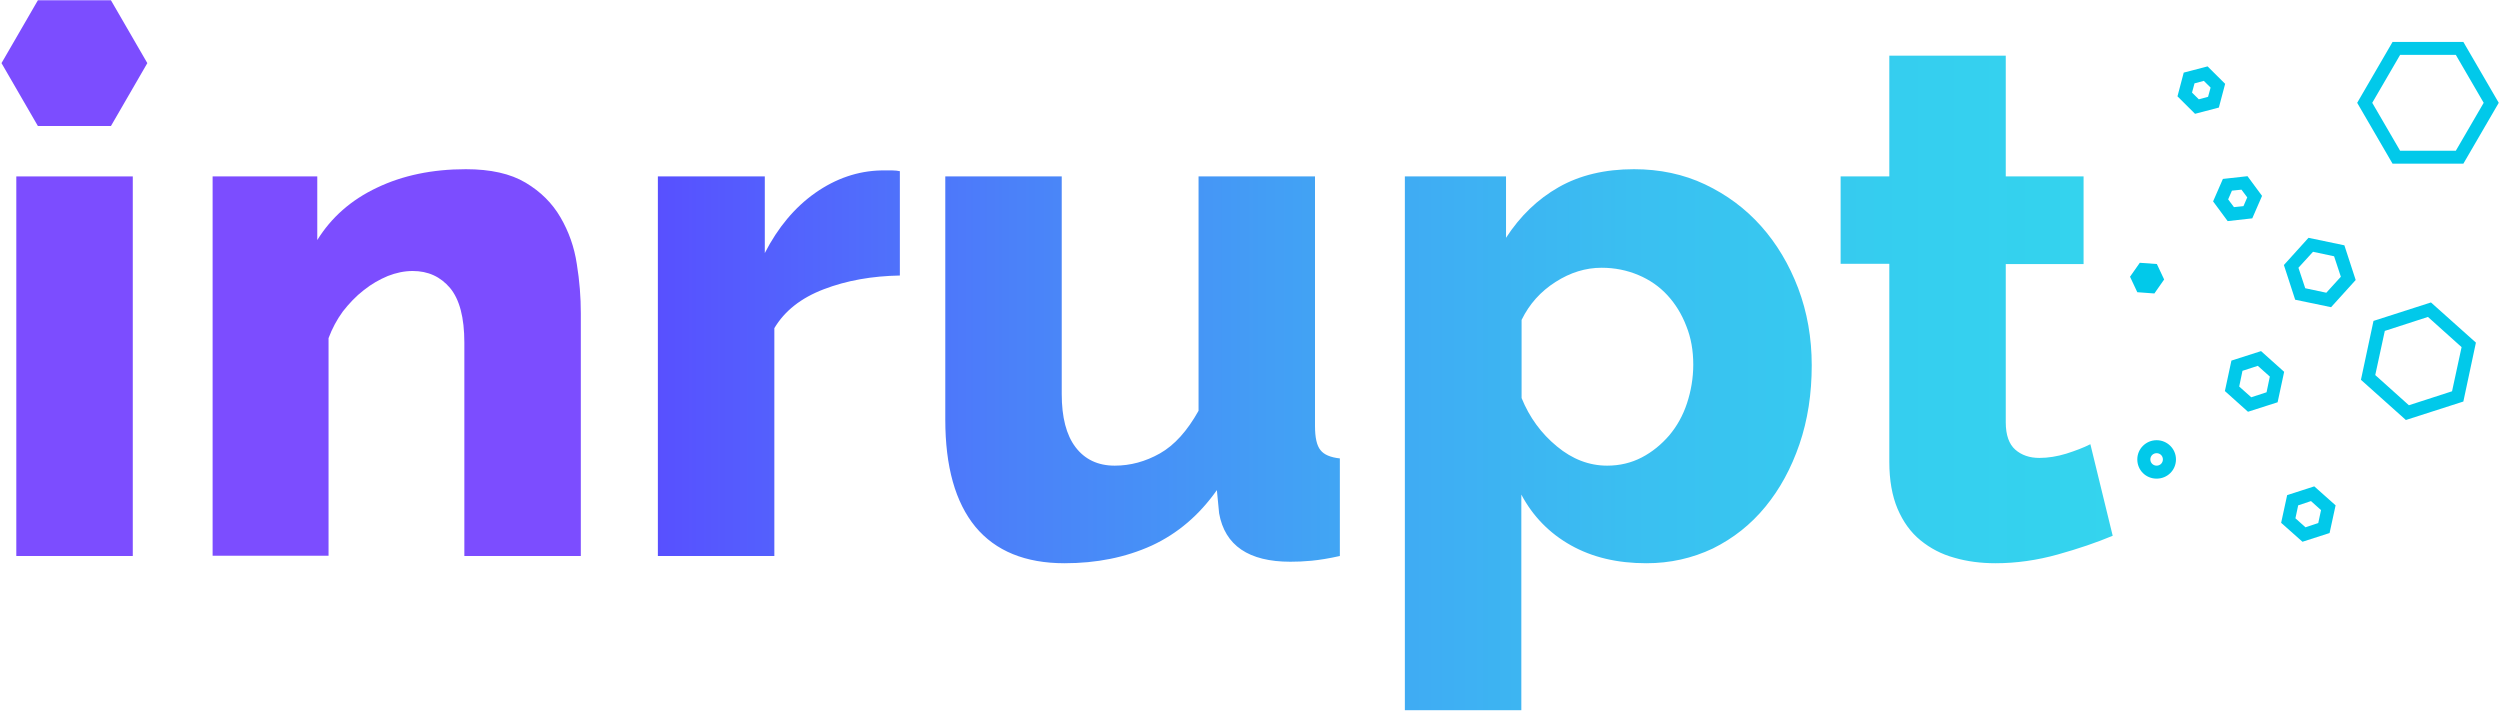
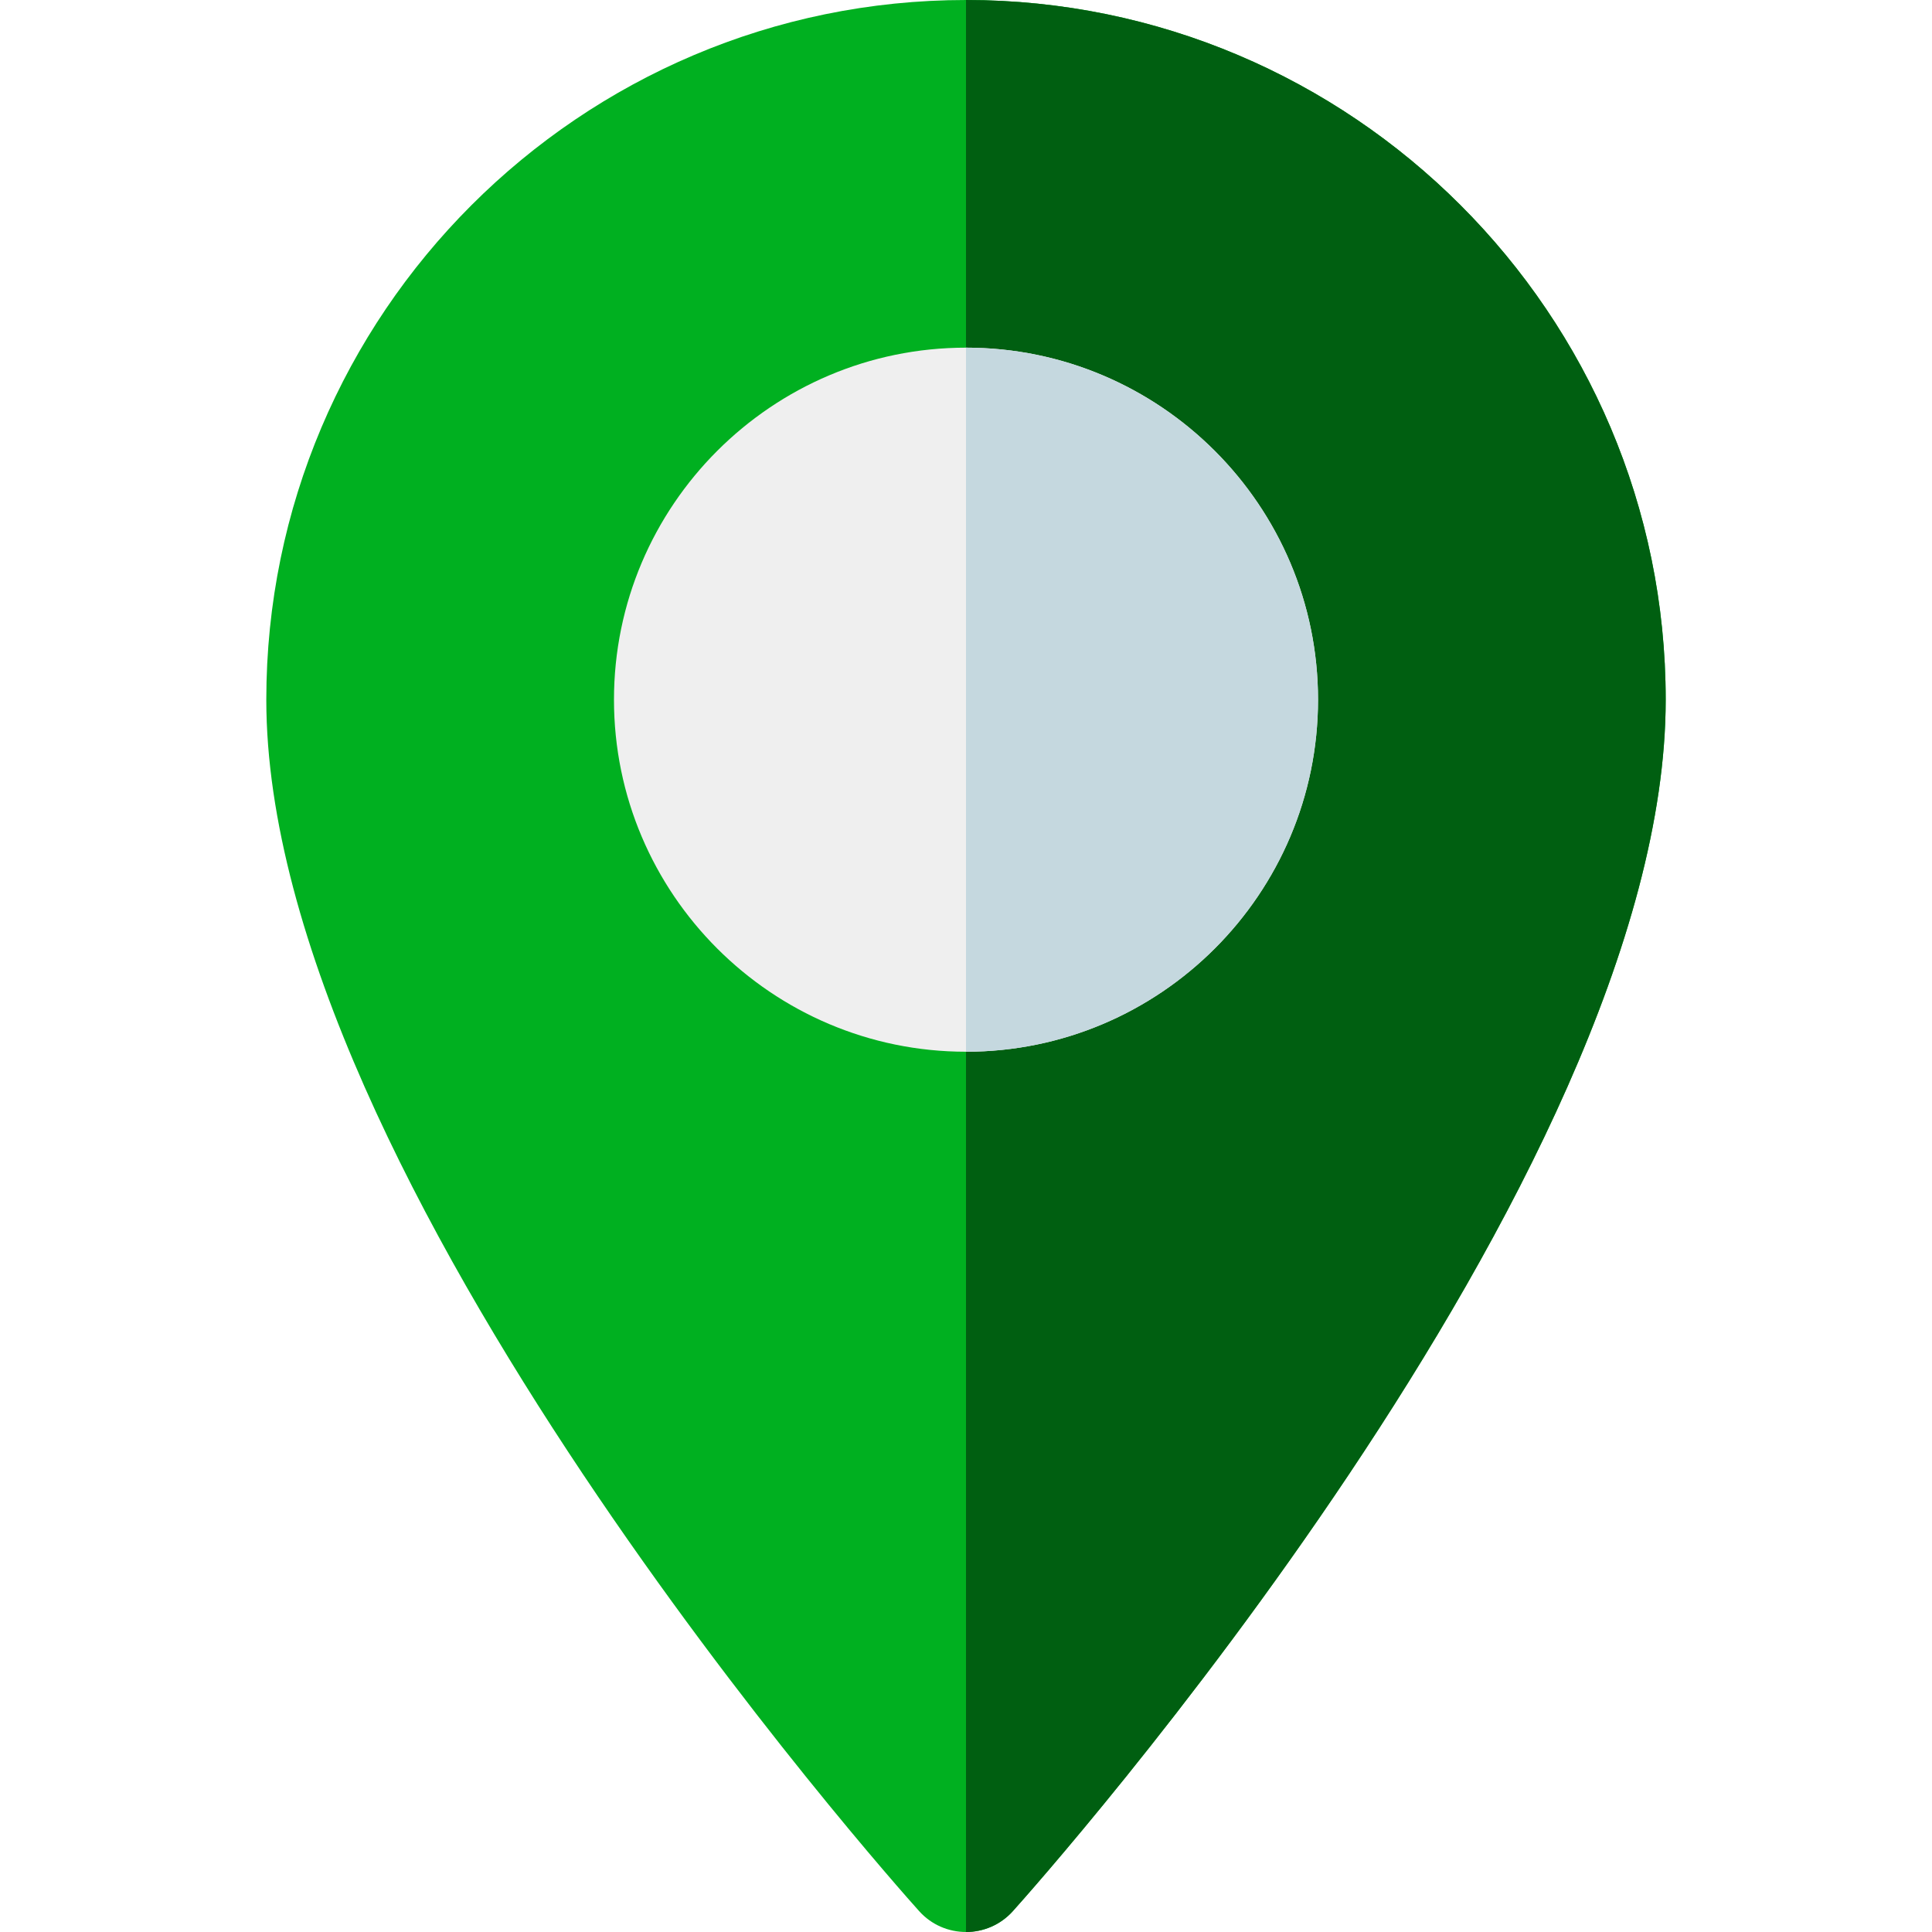
- <svg xmlns="http://www.w3.org/2000/svg" width="88px" height="25px" viewBox="0 0 88 25" version="1.1">
-   <defs>
-     <linearGradient x1="-0.004%" y1="49.995%" x2="99.994%" y2="49.995%" id="linearGradient-1">
-       <stop stop-color="#5850FF" offset="0%" />
-       <stop stop-color="#5753FF" offset="1.452%" />
-       <stop stop-color="#4B81F9" offset="24.43%" />
-       <stop stop-color="#41A5F4" offset="46.43%" />
-       <stop stop-color="#3ABFF1" offset="66.94%" />
-       <stop stop-color="#35CEEF" offset="85.39%" />
-       <stop stop-color="#34D4EE" offset="100%" />
-     </linearGradient>
-   </defs>
-   <g id="Symbols" stroke="none" stroke-width="1" fill="none" fill-rule="evenodd">
-     <g id="nav/Bar-Global-v2" transform="translate(-24, -13)">
-       <g id="logo/inrupt" transform="translate(24, 13)">
-         <g id="color_inrupt_logo-01">
-           <polygon id="Shape" fill="#7C4DFF" fill-rule="nonzero" points="1.334 4.436 3.905 4.436 5.186 2.222 3.905 0.009 1.334 0.009 0.053 2.222" />
-           <polygon id="Shape" fill="#7C4DFF" fill-rule="nonzero" points="0.574 19.571 0.574 6.21 4.674 6.21 4.674 19.571" />
-           <path d="M20.445,19.571 L16.345,19.571 L16.345,12.06 C16.345,11.182 16.178,10.541 15.842,10.137 C15.506,9.741 15.073,9.539 14.525,9.539 C14.234,9.539 13.942,9.601 13.651,9.715 C13.359,9.838 13.076,9.996 12.802,10.216 C12.529,10.427 12.29,10.681 12.069,10.962 C11.857,11.252 11.689,11.569 11.565,11.902 L11.565,19.562 L7.484,19.562 L7.484,6.21 L11.168,6.21 L11.168,8.45 C11.663,7.651 12.361,7.036 13.271,6.606 C14.172,6.175 15.214,5.956 16.398,5.956 C17.273,5.956 17.971,6.114 18.501,6.43 C19.031,6.746 19.438,7.15 19.729,7.651 C20.021,8.152 20.215,8.696 20.304,9.294 C20.401,9.891 20.445,10.462 20.445,11.024 L20.445,19.571 Z" id="Shape" fill="#7C4DFF" fill-rule="nonzero" />
-           <path d="M31.684,9.698 C30.694,9.715 29.802,9.873 28.998,10.181 C28.194,10.488 27.619,10.945 27.257,11.551 L27.257,19.571 L23.157,19.571 L23.157,6.21 L26.921,6.21 L26.921,8.907 C27.381,8.011 27.973,7.3 28.697,6.79 C29.422,6.281 30.199,6.017 31.012,5.999 C31.198,5.999 31.339,5.999 31.418,5.999 C31.507,5.999 31.586,6.008 31.675,6.026 L31.675,9.698 L31.684,9.698 Z M37.471,19.826 C36.092,19.826 35.041,19.395 34.334,18.543 C33.627,17.682 33.274,16.426 33.274,14.766 L33.274,6.21 L37.373,6.21 L37.373,13.87 C37.373,14.687 37.533,15.311 37.859,15.741 C38.186,16.171 38.646,16.391 39.238,16.391 C39.786,16.391 40.316,16.25 40.828,15.961 C41.341,15.671 41.791,15.17 42.189,14.459 L42.189,6.21 L46.288,6.21 L46.288,14.994 C46.288,15.398 46.35,15.688 46.483,15.846 C46.606,16.005 46.836,16.101 47.163,16.136 L47.163,19.571 C46.774,19.659 46.439,19.711 46.165,19.738 C45.891,19.764 45.643,19.773 45.422,19.773 C43.956,19.773 43.116,19.202 42.913,18.069 L42.834,17.252 C42.215,18.13 41.455,18.78 40.545,19.202 C39.618,19.624 38.593,19.826 37.471,19.826 Z M57.951,19.826 C56.926,19.826 56.043,19.615 55.292,19.193 C54.541,18.771 53.957,18.174 53.551,17.41 L53.551,24.999 L49.451,24.999 L49.451,6.21 L53.012,6.21 L53.012,8.371 C53.507,7.607 54.125,7.01 54.867,6.588 C55.61,6.166 56.493,5.956 57.518,5.956 C58.419,5.956 59.259,6.131 60.018,6.491 C60.778,6.852 61.432,7.335 61.989,7.958 C62.545,8.582 62.978,9.311 63.296,10.146 C63.614,10.989 63.773,11.894 63.773,12.86 C63.773,13.861 63.632,14.784 63.341,15.636 C63.049,16.488 62.651,17.217 62.139,17.84 C61.627,18.464 61.017,18.947 60.292,19.307 C59.568,19.65 58.79,19.826 57.951,19.826 Z M56.573,16.391 C57.014,16.391 57.421,16.294 57.792,16.101 C58.163,15.908 58.481,15.644 58.755,15.328 C59.029,15.003 59.241,14.625 59.382,14.195 C59.524,13.765 59.603,13.308 59.603,12.833 C59.603,12.342 59.524,11.885 59.356,11.472 C59.197,11.059 58.976,10.699 58.693,10.392 C58.41,10.084 58.066,9.847 57.668,9.68 C57.271,9.513 56.838,9.425 56.378,9.425 C55.813,9.425 55.274,9.592 54.753,9.926 C54.231,10.26 53.834,10.699 53.56,11.261 L53.56,14.011 C53.834,14.687 54.249,15.258 54.806,15.715 C55.345,16.163 55.937,16.391 56.573,16.391 Z M74.367,18.859 C73.802,19.096 73.157,19.316 72.432,19.518 C71.708,19.72 70.974,19.826 70.241,19.826 C69.729,19.826 69.243,19.764 68.792,19.632 C68.341,19.509 67.944,19.299 67.599,19.017 C67.255,18.736 66.99,18.367 66.795,17.911 C66.601,17.454 66.504,16.9 66.504,16.259 L66.504,9.285 L64.79,9.285 L64.79,6.21 L66.504,6.21 L66.504,1.959 L70.603,1.959 L70.603,6.21 L73.342,6.21 L73.342,9.294 L70.603,9.294 L70.603,14.871 C70.603,15.311 70.718,15.636 70.939,15.829 C71.16,16.022 71.443,16.119 71.787,16.119 C72.096,16.119 72.414,16.066 72.733,15.969 C73.059,15.864 73.342,15.759 73.581,15.636 L74.367,18.859 Z" id="Shape" fill="url(#linearGradient-1)" fill-rule="nonzero" />
-           <path d="M75.913,15.495 C75.542,15.495 75.233,15.794 75.233,16.171 C75.233,16.549 75.533,16.848 75.913,16.848 C76.293,16.848 76.594,16.549 76.594,16.171 C76.594,15.794 76.284,15.495 75.913,15.495 Z M75.913,16.391 C75.79,16.391 75.692,16.294 75.692,16.171 C75.692,16.048 75.79,15.952 75.913,15.952 C76.037,15.952 76.134,16.048 76.134,16.171 C76.134,16.294 76.037,16.391 75.913,16.391 Z M75.233,10.286 L74.977,9.741 L75.321,9.25 L75.922,9.294 L76.178,9.838 L75.834,10.33 L75.233,10.286 Z M79.589,12.359 L78.546,12.693 L78.316,13.765 L79.129,14.494 L80.172,14.16 L80.402,13.088 L79.589,12.359 Z M79.783,13.808 L79.244,13.984 L78.82,13.606 L78.935,13.053 L79.474,12.877 L79.898,13.255 L79.783,13.808 Z M81.462,17.12 L80.508,17.428 L80.296,18.403 L81.047,19.07 L82.001,18.763 L82.213,17.788 L81.462,17.12 Z M81.603,18.411 L81.153,18.561 L80.799,18.244 L80.896,17.788 L81.347,17.638 L81.7,17.955 L81.603,18.411 Z M85.57,10.646 L83.547,11.296 L83.105,13.369 L84.687,14.784 L86.71,14.134 L87.152,12.06 L85.57,10.646 Z M86.312,13.773 L84.793,14.265 L83.609,13.202 L83.945,11.648 L85.464,11.156 L86.648,12.219 L86.312,13.773 Z M82.522,8.635 L81.259,8.371 L80.393,9.329 L80.79,10.55 L82.054,10.813 L82.92,9.856 L82.522,8.635 Z M81.886,10.304 L81.144,10.146 L80.905,9.425 L81.418,8.863 L82.16,9.021 L82.398,9.741 L81.886,10.304 Z M79.112,6.202 L78.246,6.298 L77.901,7.089 L78.414,7.783 L79.28,7.686 L79.624,6.895 L79.112,6.202 Z M78.97,7.256 L78.635,7.291 L78.431,7.018 L78.564,6.711 L78.9,6.676 L79.103,6.948 L78.97,7.256 Z M77.707,2.337 L76.867,2.556 L76.647,3.391 L77.265,4.006 L78.104,3.786 L78.325,2.951 L77.707,2.337 Z M77.724,3.408 L77.398,3.496 L77.159,3.259 L77.247,2.934 L77.574,2.846 L77.813,3.083 L77.724,3.408 Z M86.71,1.476 L84.218,1.476 L82.973,3.619 L84.218,5.762 L86.71,5.762 L87.956,3.619 L86.71,1.476 Z M86.445,5.306 L84.484,5.306 L83.503,3.619 L84.484,1.932 L86.445,1.932 L87.426,3.619 L86.445,5.306 Z" id="Shape" fill="#01C9EA" fill-rule="nonzero" />
-         </g>
-       </g>
-     </g>
+ <svg xmlns="http://www.w3.org/2000/svg" version="1.1" id="Layer_1" x="0px" y="0px" viewBox="0 0 512 512" style="enable-background:new 0 0 512 512;" xml:space="preserve" width="512px" height="512px" class="">
+   <g>
+     <path style="fill:#00B020" d="M243.577,506.461c-7.065-7.868-173.004-194.146-173.004-321.035C70.574,83.182,153.756,0,256.001,0  s185.426,83.182,185.426,185.426c0,126.888-165.939,313.167-173.004,321.035C261.786,513.854,250.199,513.839,243.577,506.461z" data-original="#FF5752" class="" data-old_color="#FF5752" />
+     <path style="fill:#005F11" d="M441.426,185.426C441.426,83.182,358.244,0,256.001,0v512c4.552,0,9.106-1.843,12.423-5.539  C275.487,498.594,441.426,312.315,441.426,185.426z" data-original="#DB3A3C" class="active-path" data-old_color="#DB3A3C" />
+     <path style="fill:#EFEFEF;" d="M256.001,278.719c-51.442,0-93.291-41.851-93.291-93.293s41.851-93.293,93.291-93.293  s93.291,41.851,93.291,93.293S307.441,278.719,256.001,278.719z" data-original="#EFEFEF" class="" />
+     <path style="fill:#C5D8DF;" d="M256.001,92.134v186.585c51.442,0,93.291-41.851,93.291-93.293S307.441,92.134,256.001,92.134z" data-original="#C5D8DF" class="" />
  </g>
</svg>
